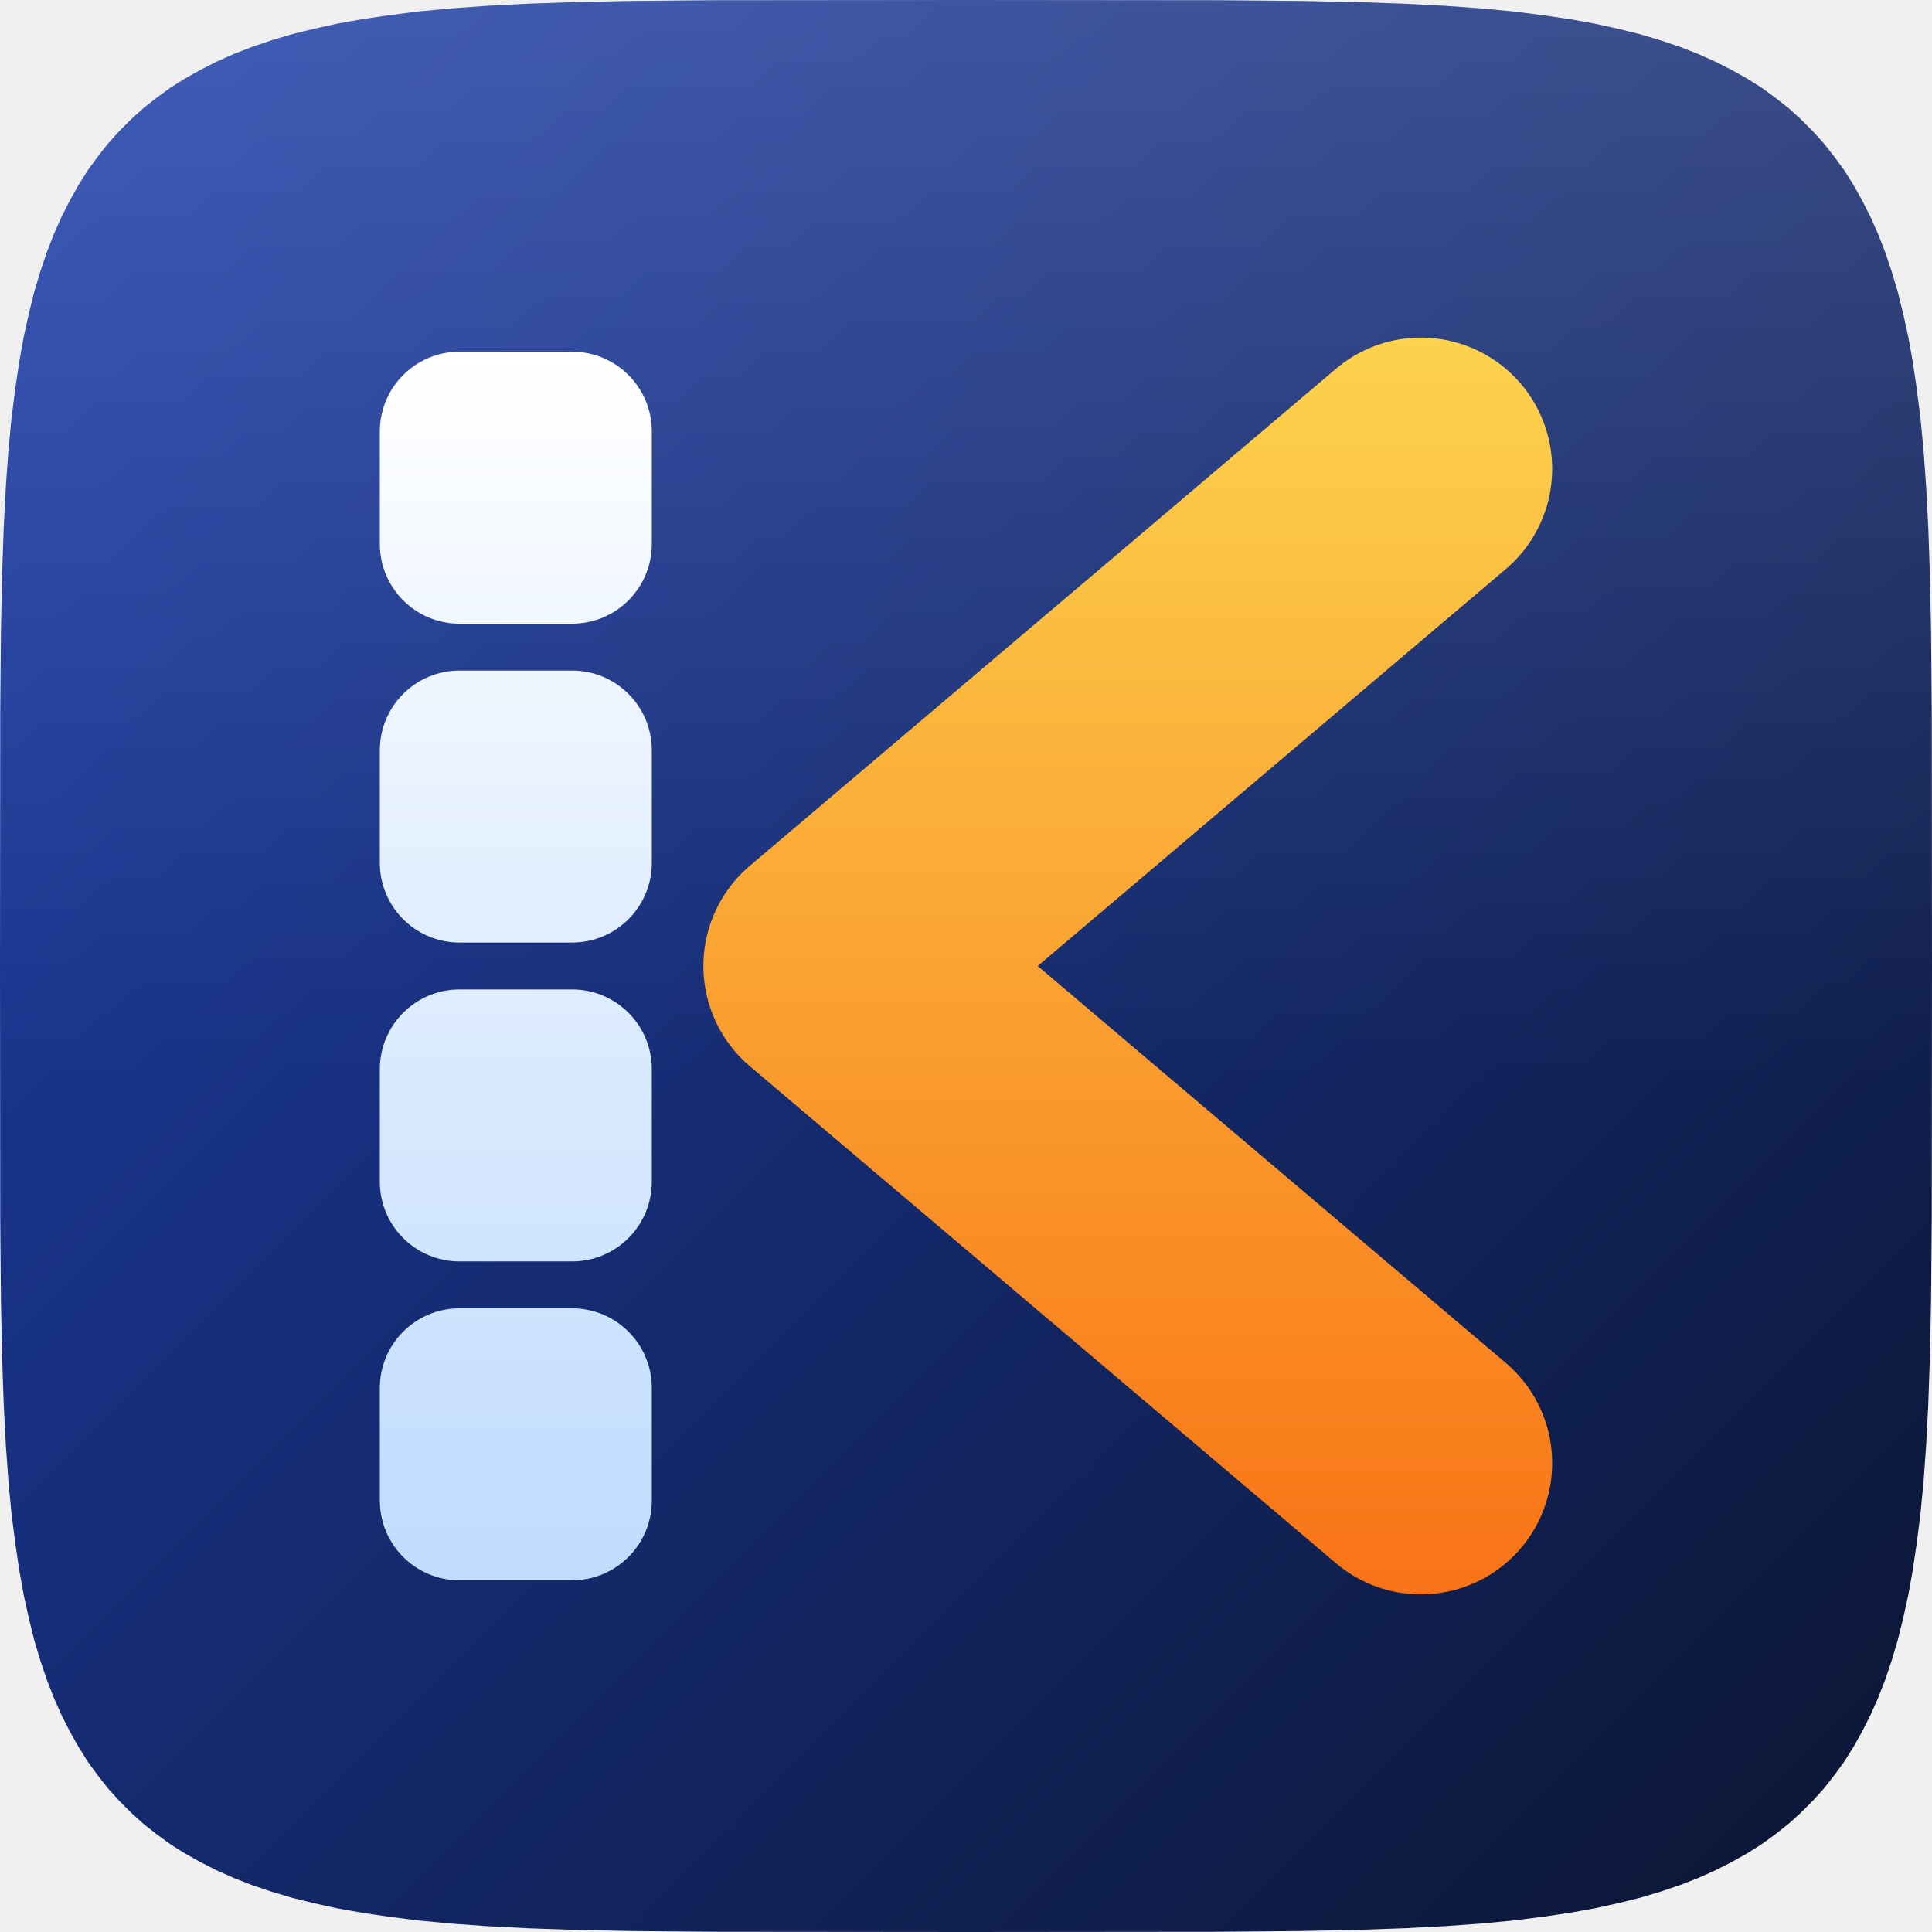
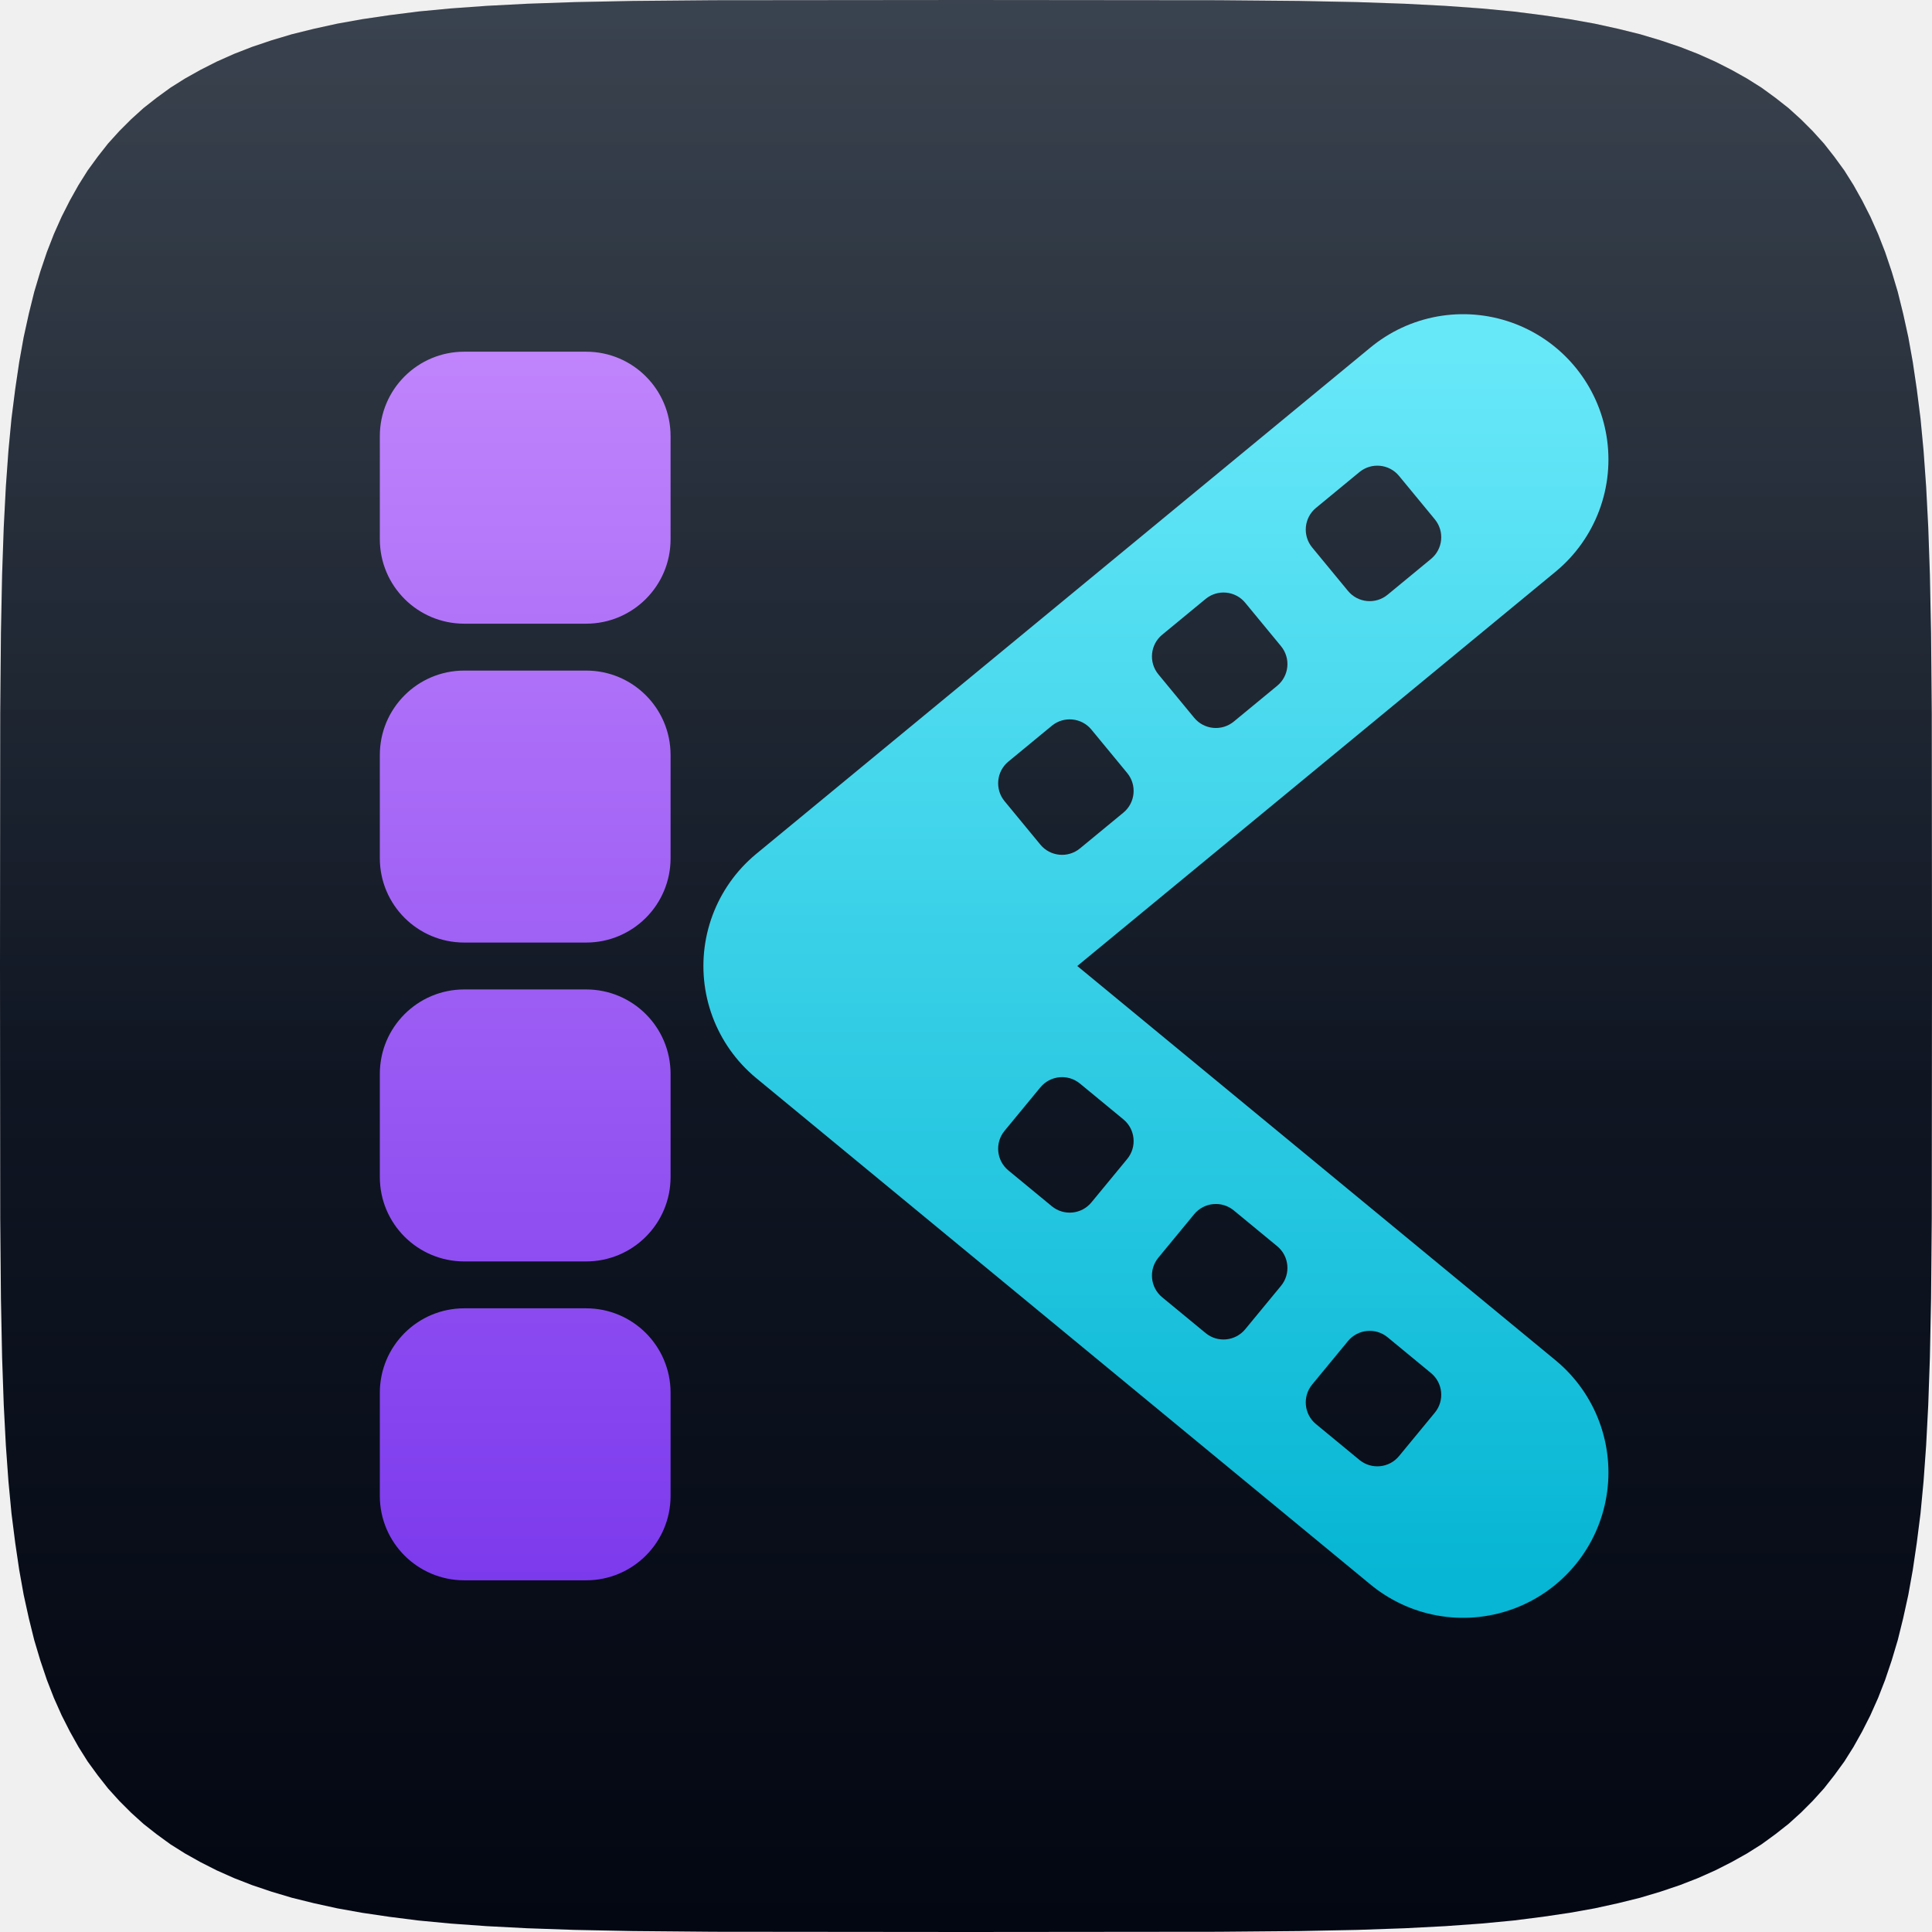
<svg xmlns="http://www.w3.org/2000/svg" viewBox="100 100 824 824">
  <defs>
-     <linearGradient id="body" x1="100" y1="100" x2="924" y2="924" gradientUnits="userSpaceOnUse">
-       <stop offset="0" stop-color="#1e40af" />
-       <stop offset="1" stop-color="#0b1530" />
+     <linearGradient id="body" x1="0" y1="100" x2="0" y2="924" gradientUnits="userSpaceOnUse">
+       <stop offset="0" stop-color="#1f2937" stop-opacity="1" />
+       <stop offset="1" stop-color="#030712" stop-opacity="1" />
    </linearGradient>
    <linearGradient id="sheen" x1="0" y1="100" x2="0" y2="560" gradientUnits="userSpaceOnUse">
-       <stop offset="0" stop-color="#ffffff" stop-opacity="0.16" />
-       <stop offset="1" stop-color="#ffffff" stop-opacity="0" />
+       <stop offset="0" stop-color="#fff" stop-opacity="0.12" />
+       <stop offset="1" stop-color="#fff" stop-opacity="0" />
    </linearGradient>
    <linearGradient id="stem" x1="0" y1="250" x2="0" y2="774" gradientUnits="userSpaceOnUse">
-       <stop offset="0" stop-color="#ffffff" />
-       <stop offset="1" stop-color="#bfdbfe" />
+       <stop offset="0" stop-color="#c084fc" stop-opacity="1" />
+       <stop offset="1" stop-color="#7c3aed" stop-opacity="1" />
    </linearGradient>
-     <linearGradient id="arm" x1="0" y1="244" x2="0" y2="780" gradientUnits="userSpaceOnUse">
-       <stop offset="0" stop-color="#fcd34d" />
-       <stop offset="1" stop-color="#f97316" />
+     <linearGradient id="arm" x1="0" y1="250" x2="0" y2="774" gradientUnits="userSpaceOnUse">
+       <stop offset="0" stop-color="#67e8f9" stop-opacity="1" />
+       <stop offset="1" stop-color="#06b6d4" stop-opacity="1" />
    </linearGradient>
+     <mask id="msgs" maskUnits="userSpaceOnUse" x="0" y="0" width="1024" height="1024">
+       <rect width="1024" height="1024" fill="#fff" />
+       <rect x="530.6" y="411.7" width="48" height="48" rx="12" transform="rotate(-39.5 554.6 435.7)" fill="#000" />
+       <rect x="596.2" y="357.6" width="48" height="48" rx="12" transform="rotate(-39.5 620.2 381.6)" fill="#000" />
+       <rect x="661.8" y="303.5" width="48" height="48" rx="12" transform="rotate(-39.5 685.8 327.5)" fill="#000" />
+       <rect x="530.6" y="564.3" width="48" height="48" rx="12" transform="rotate(39.5 554.6 588.3)" fill="#000" />
+       <rect x="596.2" y="618.4" width="48" height="48" rx="12" transform="rotate(39.5 620.2 642.4)" fill="#000" />
+       <rect x="661.8" y="672.5" width="48" height="48" rx="12" transform="rotate(39.5 685.8 696.5)" fill="#000" />
+     </mask>
  </defs>
  <path d="M924.0 512.0 L923.9 619.7 L923.6 654.0 L923.1 679.0 L922.4 699.2 L921.5 716.5 L920.4 731.8 L919.1 745.5 L917.5 758.1 L915.8 769.6 L913.9 780.2 L911.7 790.2 L909.4 799.5 L906.8 808.2 L904.0 816.5 L901.0 824.2 L897.7 831.6 L894.2 838.5 L890.5 845.1 L886.6 851.3 L882.3 857.2 L877.9 862.8 L873.1 868.1 L868.1 873.1 L862.8 877.9 L857.2 882.3 L851.3 886.6 L845.1 890.5 L838.5 894.2 L831.6 897.7 L824.2 901.0 L816.5 904.0 L808.2 906.8 L799.5 909.4 L790.2 911.7 L780.2 913.9 L769.6 915.8 L758.1 917.5 L745.5 919.1 L731.8 920.4 L716.5 921.5 L699.2 922.4 L679.0 923.1 L654.0 923.6 L619.7 923.9 L512.0 924.0 L404.3 923.9 L370.0 923.6 L345.0 923.1 L324.8 922.4 L307.5 921.5 L292.2 920.4 L278.5 919.1 L265.9 917.5 L254.4 915.8 L243.8 913.9 L233.8 911.7 L224.5 909.4 L215.8 906.8 L207.5 904.0 L199.8 901.0 L192.4 897.7 L185.5 894.2 L178.9 890.5 L172.7 886.6 L166.8 882.3 L161.2 877.9 L155.9 873.1 L150.9 868.1 L146.1 862.8 L141.7 857.2 L137.4 851.3 L133.5 845.1 L129.8 838.5 L126.3 831.6 L123.0 824.2 L120.0 816.5 L117.2 808.2 L114.6 799.5 L112.3 790.2 L110.1 780.2 L108.2 769.6 L106.5 758.1 L104.9 745.5 L103.6 731.8 L102.5 716.5 L101.6 699.2 L100.9 679.0 L100.4 654.0 L100.1 619.7 L100.0 512.0 L100.1 404.3 L100.4 370.0 L100.9 345.0 L101.6 324.8 L102.5 307.5 L103.6 292.2 L104.9 278.5 L106.5 265.9 L108.2 254.4 L110.1 243.8 L112.3 233.8 L114.6 224.5 L117.2 215.8 L120.0 207.5 L123.0 199.8 L126.3 192.4 L129.8 185.5 L133.5 178.9 L137.4 172.7 L141.7 166.8 L146.1 161.2 L150.9 155.9 L155.9 150.9 L161.2 146.1 L166.8 141.7 L172.7 137.4 L178.9 133.5 L185.5 129.8 L192.4 126.3 L199.8 123.0 L207.5 120.0 L215.8 117.2 L224.5 114.6 L233.8 112.3 L243.8 110.1 L254.4 108.2 L265.9 106.5 L278.5 104.9 L292.2 103.6 L307.5 102.5 L324.8 101.6 L345.0 100.9 L370.0 100.4 L404.3 100.1 L512.0 100.0 L619.7 100.1 L654.0 100.4 L679.0 100.9 L699.2 101.6 L716.5 102.5 L731.8 103.6 L745.5 104.9 L758.1 106.5 L769.6 108.2 L780.2 110.1 L790.2 112.3 L799.5 114.6 L808.2 117.2 L816.5 120.0 L824.2 123.0 L831.6 126.3 L838.5 129.8 L845.1 133.5 L851.3 137.4 L857.2 141.7 L862.8 146.1 L868.1 150.9 L873.1 155.9 L877.9 161.2 L882.3 166.8 L886.6 172.7 L890.5 178.9 L894.2 185.5 L897.7 192.4 L901.0 199.8 L904.0 207.5 L906.8 215.8 L909.4 224.5 L911.7 233.8 L913.9 243.8 L915.8 254.4 L917.5 265.9 L919.1 278.5 L920.4 292.2 L921.5 307.5 L922.4 324.8 L923.1 345.0 L923.6 370.0 L923.9 404.3Z" fill="url(#body)" />
  <path d="M924.0 512.0 L923.9 619.7 L923.6 654.0 L923.1 679.0 L922.4 699.2 L921.5 716.5 L920.4 731.8 L919.1 745.5 L917.5 758.1 L915.8 769.6 L913.9 780.2 L911.7 790.2 L909.4 799.5 L906.8 808.2 L904.0 816.5 L901.0 824.2 L897.7 831.6 L894.2 838.5 L890.5 845.1 L886.6 851.3 L882.3 857.2 L877.9 862.8 L873.1 868.1 L868.1 873.1 L862.8 877.9 L857.2 882.3 L851.3 886.6 L845.1 890.5 L838.5 894.2 L831.6 897.7 L824.2 901.0 L816.5 904.0 L808.2 906.8 L799.5 909.4 L790.2 911.7 L780.2 913.9 L769.6 915.8 L758.1 917.5 L745.5 919.1 L731.8 920.4 L716.5 921.5 L699.2 922.4 L679.0 923.1 L654.0 923.6 L619.7 923.9 L512.0 924.0 L404.3 923.9 L370.0 923.6 L345.0 923.1 L324.8 922.4 L307.5 921.5 L292.2 920.4 L278.5 919.1 L265.9 917.5 L254.4 915.8 L243.8 913.9 L233.8 911.7 L224.5 909.4 L215.8 906.8 L207.5 904.0 L199.8 901.0 L192.4 897.7 L185.5 894.2 L178.9 890.5 L172.7 886.6 L166.8 882.3 L161.2 877.9 L155.9 873.1 L150.9 868.1 L146.1 862.8 L141.7 857.2 L137.4 851.3 L133.5 845.1 L129.8 838.5 L126.3 831.6 L123.0 824.2 L120.0 816.5 L117.2 808.2 L114.6 799.5 L112.3 790.2 L110.1 780.2 L108.2 769.6 L106.5 758.1 L104.9 745.5 L103.6 731.8 L102.5 716.5 L101.6 699.2 L100.9 679.0 L100.4 654.0 L100.1 619.7 L100.0 512.0 L100.1 404.3 L100.4 370.0 L100.9 345.0 L101.6 324.8 L102.5 307.5 L103.6 292.2 L104.9 278.5 L106.5 265.9 L108.2 254.4 L110.1 243.8 L112.3 233.8 L114.6 224.5 L117.2 215.8 L120.0 207.5 L123.0 199.8 L126.3 192.4 L129.8 185.5 L133.5 178.9 L137.4 172.7 L141.7 166.8 L146.1 161.2 L150.9 155.9 L155.9 150.9 L161.2 146.1 L166.8 141.7 L172.7 137.4 L178.9 133.5 L185.5 129.8 L192.4 126.3 L199.8 123.0 L207.5 120.0 L215.8 117.2 L224.5 114.6 L233.8 112.3 L243.8 110.1 L254.4 108.2 L265.9 106.5 L278.5 104.9 L292.2 103.6 L307.5 102.5 L324.8 101.6 L345.0 100.9 L370.0 100.4 L404.3 100.1 L512.0 100.0 L619.7 100.1 L654.0 100.4 L679.0 100.9 L699.2 101.6 L716.5 102.5 L731.8 103.6 L745.5 104.9 L758.1 106.5 L769.6 108.2 L780.2 110.1 L790.2 112.3 L799.5 114.6 L808.2 117.2 L816.5 120.0 L824.2 123.0 L831.6 126.3 L838.5 129.8 L845.1 133.5 L851.3 137.4 L857.2 141.7 L862.8 146.1 L868.1 150.9 L873.1 155.9 L877.9 161.2 L882.3 166.8 L886.6 172.7 L890.5 178.9 L894.2 185.5 L897.7 192.4 L901.0 199.8 L904.0 207.5 L906.8 215.8 L909.4 224.5 L911.7 233.8 L913.9 243.8 L915.8 254.4 L917.5 265.9 L919.1 278.5 L920.4 292.2 L921.5 307.5 L922.4 324.8 L923.1 345.0 L923.6 370.0 L923.9 404.3Z" fill="url(#sheen)" />
  <g fill="url(#stem)">
-     <rect x="262" y="250" width="116" height="116" rx="34" />
-     <rect x="262" y="386" width="116" height="116" rx="34" />
-     <rect x="262" y="522" width="116" height="116" rx="34" />
-     <rect x="262" y="658" width="116" height="116" rx="34" />
+     <rect x="262" y="250.0" width="124" height="116.0" rx="36" />
+     <rect x="262" y="386.0" width="124" height="116.0" rx="36" />
+     <rect x="262" y="522.0" width="124" height="116.0" rx="36" />
+     <rect x="262" y="658.0" width="124" height="116.0" rx="36" />
  </g>
-   <path d="M706 300 L456 512 L706 724" fill="none" stroke="url(#arm)" stroke-width="112" stroke-linecap="round" stroke-linejoin="round" />
+   <path d="M724 296 L462 512 L724 728" fill="none" stroke="url(#arm)" stroke-width="124" stroke-linecap="round" stroke-linejoin="round" mask="url(#msgs)" />
</svg>
